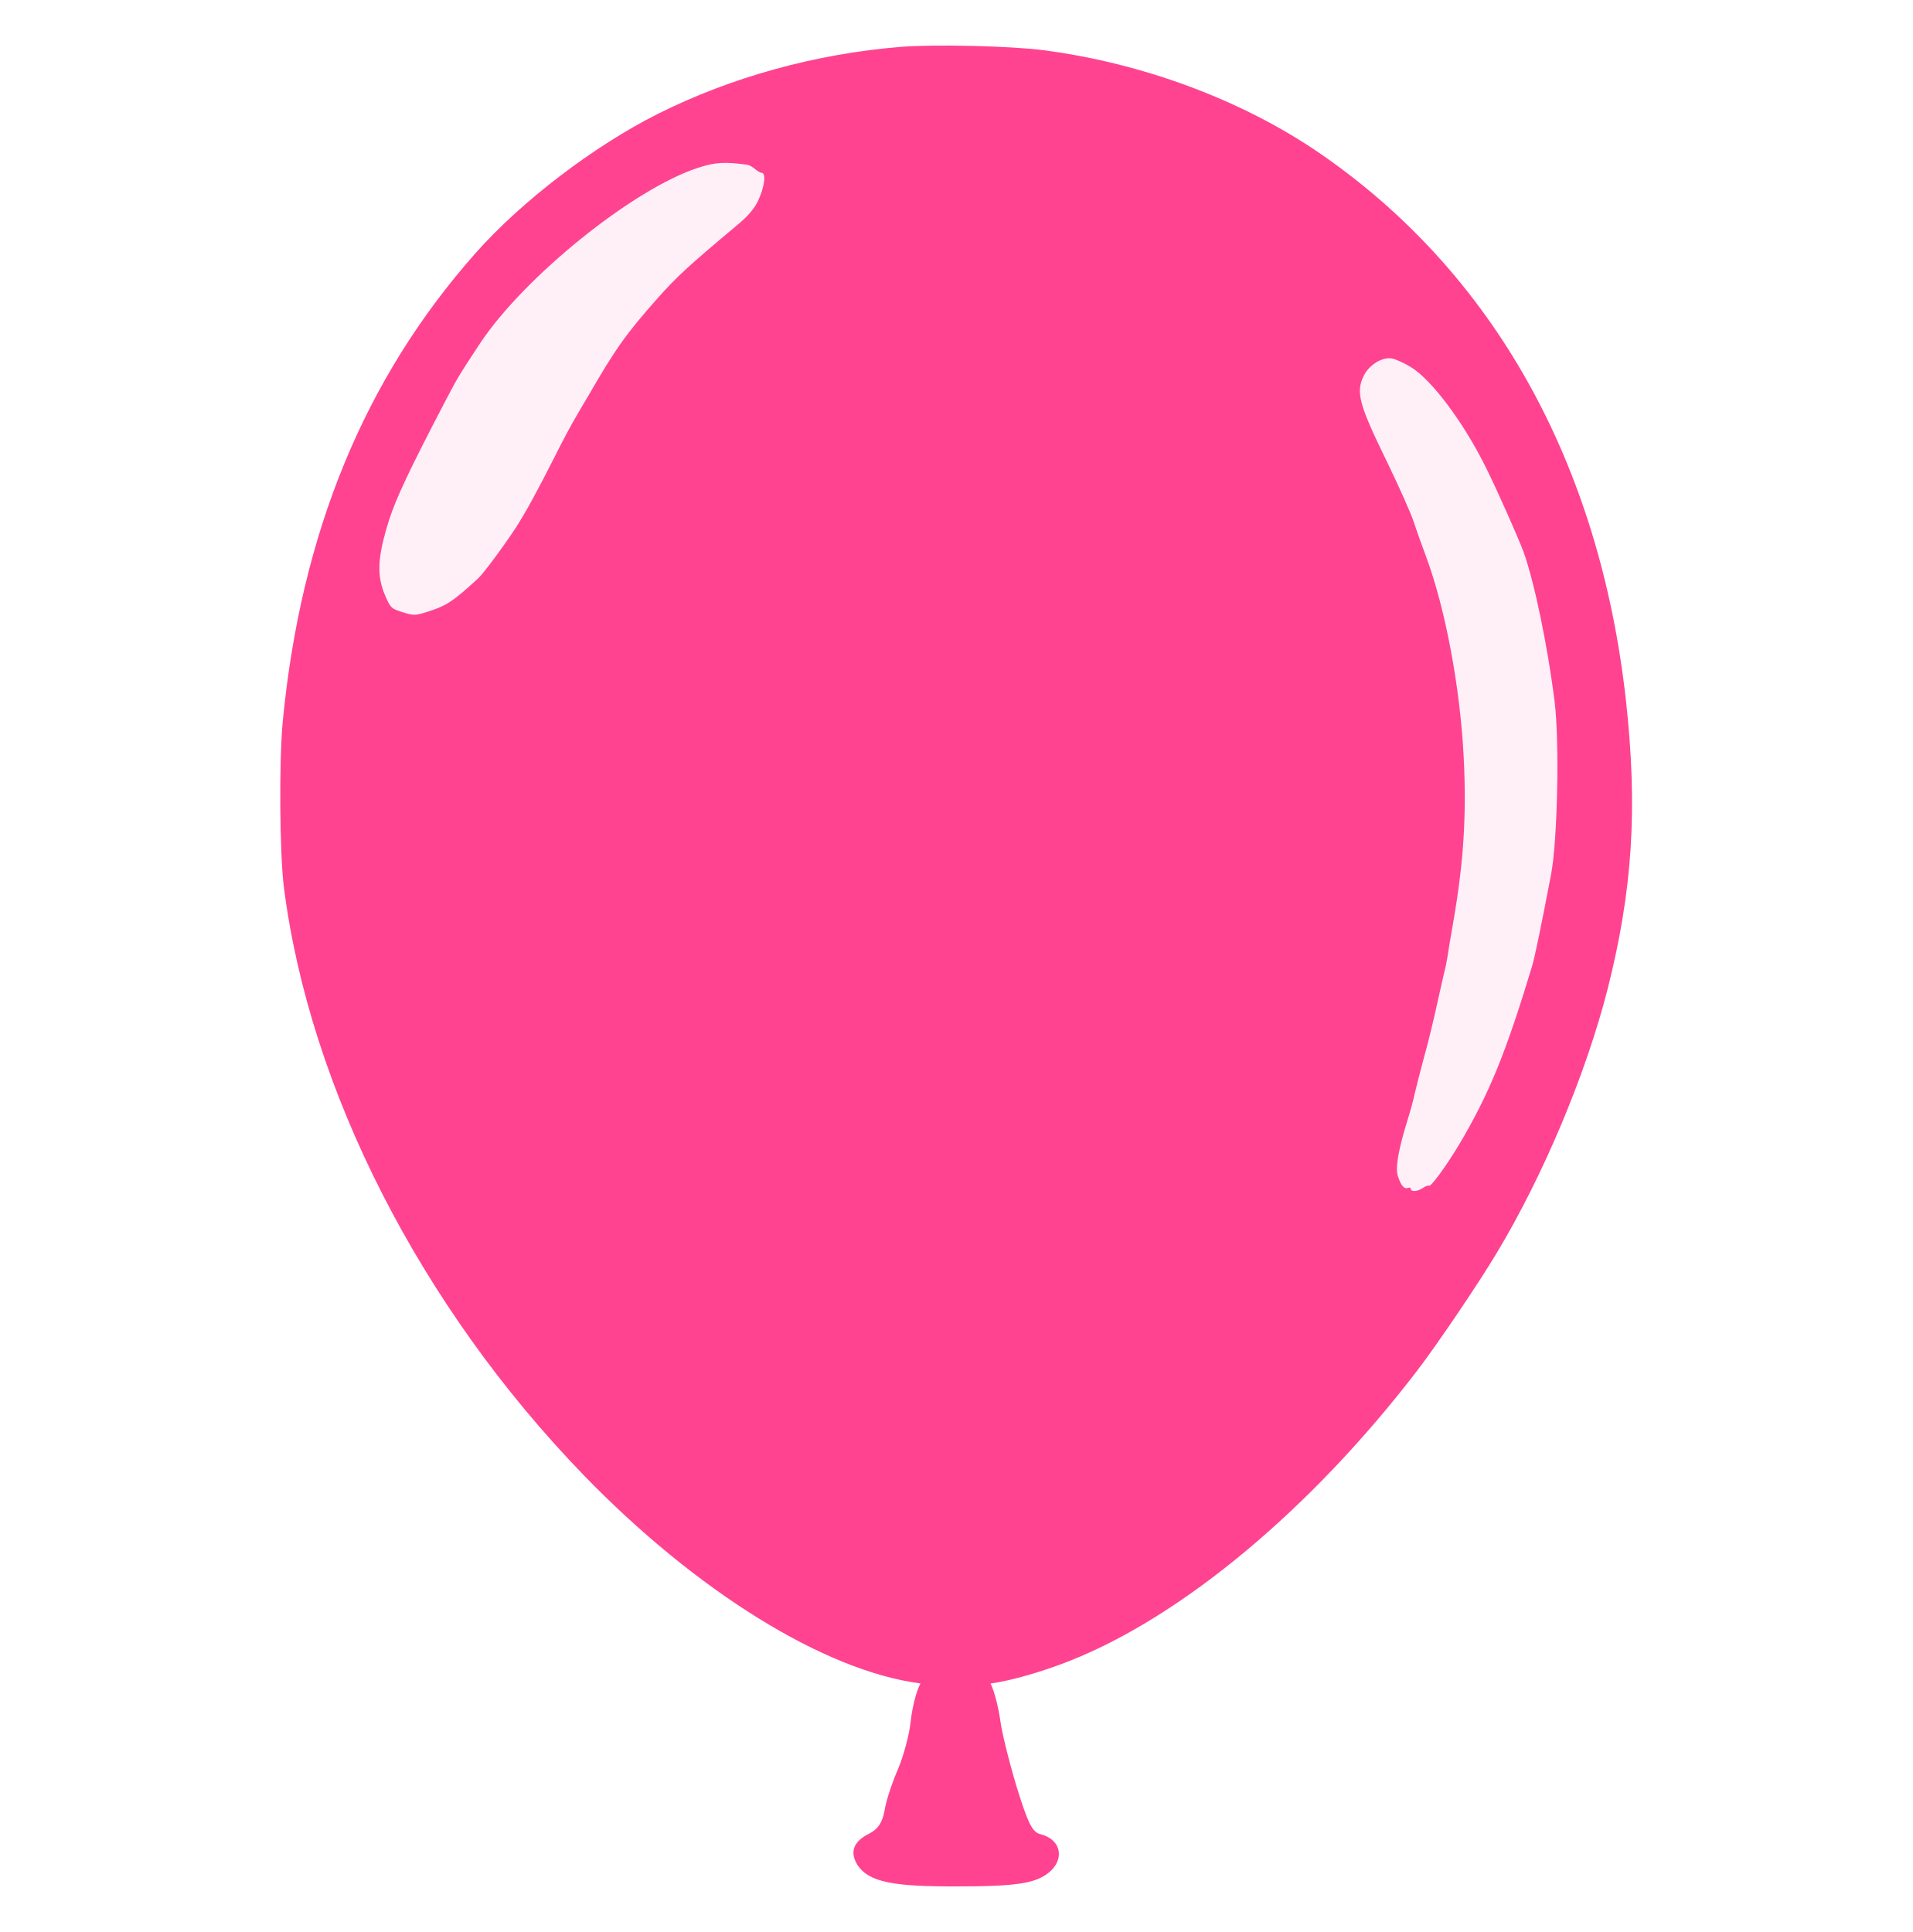
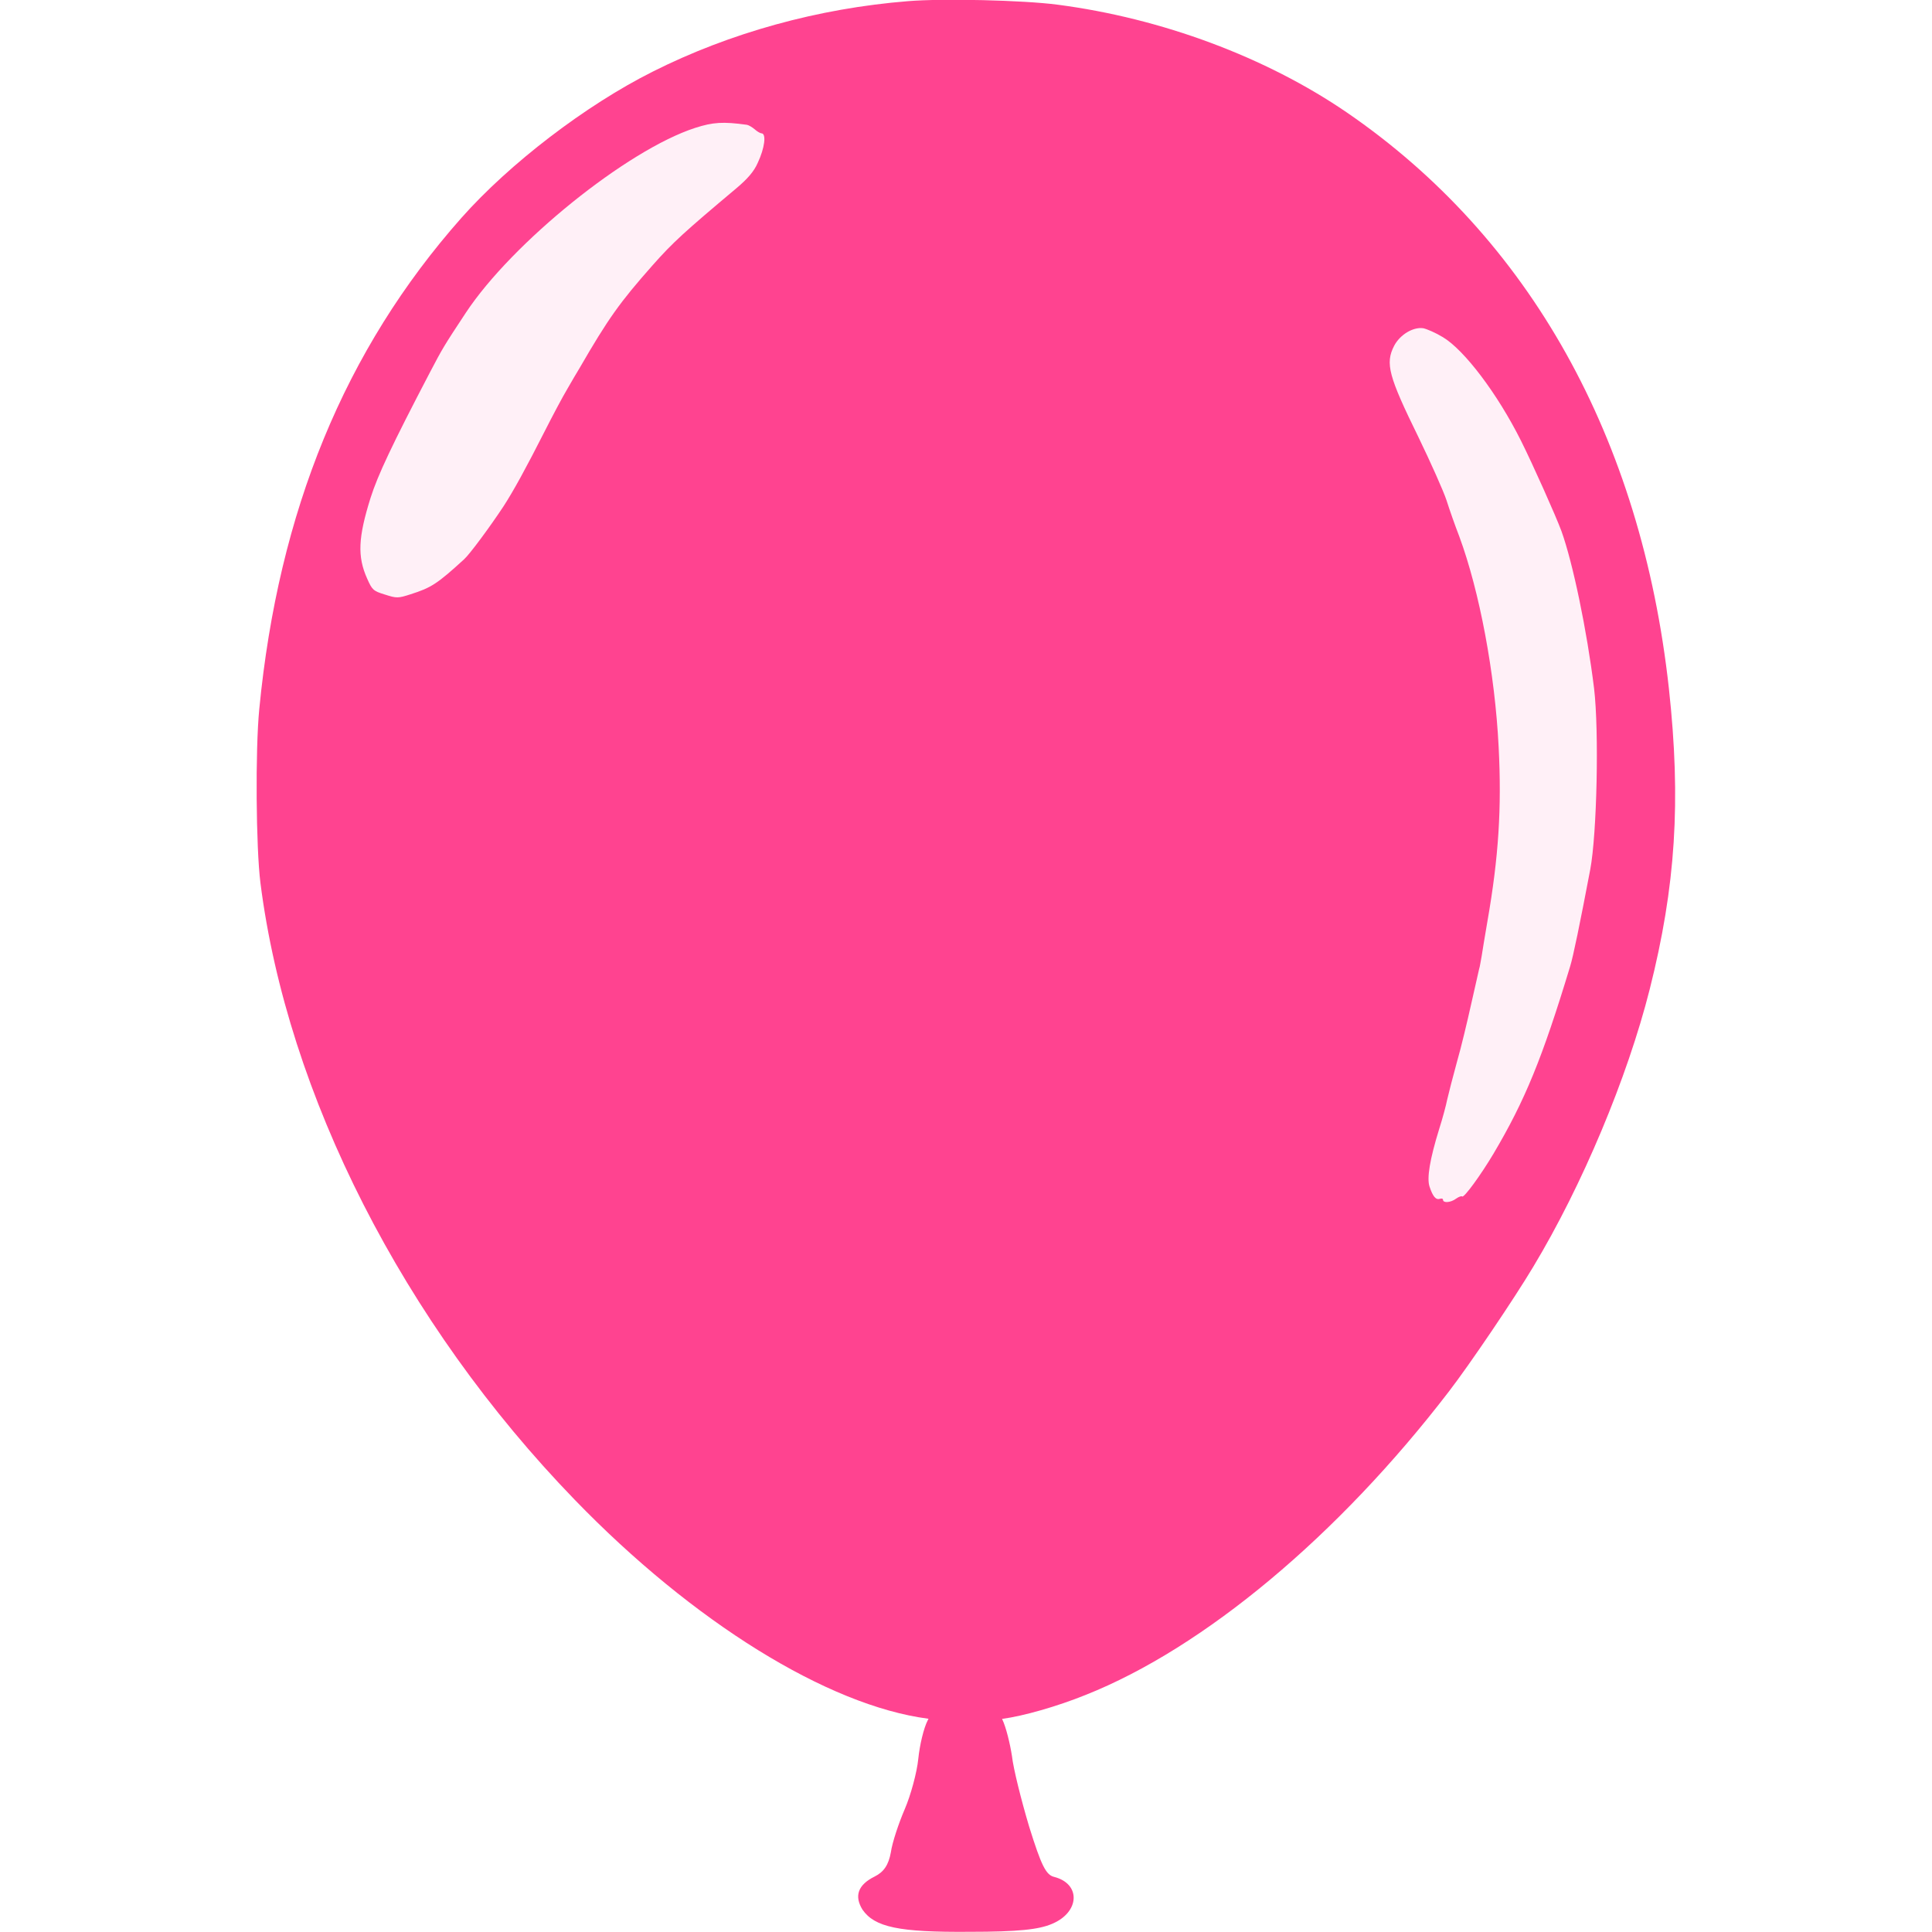
- <svg xmlns="http://www.w3.org/2000/svg" version="1.0" id="Layer_1" x="0px" y="0px" viewBox="0 0 860 869" style="enable-background:new 0 0 860 869;" xml:space="preserve">
+ <svg xmlns="http://www.w3.org/2000/svg" version="1.0" id="Layer_1" x="0px" y="0px" viewBox="0 0 100 100" style="enable-background:new 0 0 100 100;" xml:space="preserve">
  <g>
-     <path style="fill:#FF4390;" d="M731.26,315.47c-11.8-107.3-59.7-193-138-246.7c-34.6-23.7-79.3-40.4-124.1-46.2   c-14.6-1.9-49-2.7-63.9-1.5c-38.4,3.1-76.4,13.6-109.5,30.2c-28.7,14.4-61.3,39.3-82,62.7c-49.9,56.4-78.4,125.7-86.6,210.5   c-1.7,17.8-1.4,59.4,0.5,74.5c11.5,90.7,61.3,188.5,134.6,264.3c50.7,52.4,108.5,88.3,151.5,93.9c0.07,0.01,0.13,0.02,0.19,0.02   c-0.08,0.17-0.16,0.33-0.23,0.5c-1.79,3.38-3.58,10.95-4.18,16.72c-0.6,5.77-3.19,15.53-5.77,21.5   c-2.59,5.97-5.38,14.33-5.97,18.52c-1,5.38-2.99,8.36-6.97,10.35c-7.17,3.58-8.76,8.36-5.18,14.14c5.18,7.57,15.53,9.76,45.99,9.56   c20.91,0,29.67-1,35.24-3.38c11.95-4.98,12.54-17.12,1-20.11c-3.58-0.8-5.57-4.78-10.75-21.5c-3.38-11.35-6.77-24.89-7.37-30.26   c-0.8-5.38-2.59-12.54-4.18-15.73c-0.04-0.09-0.08-0.17-0.12-0.26c9.16-1.25,23.4-5.33,35.81-10.27c50.8-20.2,108.4-68.4,155.7-130   c9.1-11.8,28.1-39.9,36.2-53.5c21-34.9,40.3-81,49.9-119C734.16,400.47,736.56,363.87,731.26,315.47z" />
-     <path style="fill:#FFF0F7;" d="M331.66,101.13c-22.3,18.7-27.2,23.2-36,33.1c-14,15.8-19,22.8-31.2,44c-1,1.6-3.4,5.7-5.3,9   c-2,3.3-6.3,11.4-9.6,18c-8.1,16-13.3,25.5-17.7,32.3c-5.8,8.8-14.5,20.5-16.9,22.7c-11.5,10.5-14.1,12.2-22.9,15   c-5.4,1.7-6,1.7-11.1,0.1c-4.9-1.5-5.4-2-7.5-6.9c-4.2-9.4-3.8-17.6,1.5-34.5c3.1-9.7,9.2-22.7,25.4-53.7   c5.4-10.3,5.9-11.2,15.4-25.6c19.8-30,69.1-69.8,98.3-79.2c7.7-2.5,12-2.7,22.2-1.3c0.7,0.1,2.2,1,3.3,1.9c1,0.9,2.4,1.7,2.9,1.7   c2.2,0,1.4,6.4-1.6,12.7C339.16,93.93,336.36,97.23,331.66,101.13z" />
-     <path style="fill:#FFF0F7;" d="M697.56,393.23c-4.5,23.5-7.3,37.2-8.6,41.5c-11.9,39.3-19.3,57.4-32.9,80.3   c-5.4,9-12.6,19-13.4,18.3c-0.2-0.3-1.4,0.1-2.6,0.9c-2.3,1.7-5.6,2-5.6,0.5c0-0.5-0.6-0.7-1.3-0.4c-1.7,0.6-3.1-1-4.5-5.3   c-1.2-3.6,0.1-11.5,4.2-24.8c1.4-4.4,2.9-10,3.4-12.5c0.6-2.5,2.4-9.7,4.1-16c1.8-6.3,4.5-17.5,6.1-24.9c1.6-7.4,3.2-14.1,3.4-15   c0.3-0.9,0.7-3.4,1.1-5.5c0.3-2.1,1.4-8.9,2.5-15c4.8-27.5,6.1-48.4,4.8-74.6c-1.6-31.6-8.2-66.8-16.9-90.3   c-1.7-4.5-4.2-11.5-5.5-15.5c-1.3-4-6.8-16.2-12-27c-12.8-26.2-14.3-31.6-10.4-39.2c2.5-4.8,8.2-8.2,12.5-7.5   c1.6,0.3,5.4,2,8.4,3.8c9.2,5.5,23.4,24.3,33.5,44.5c5,9.9,14.8,32,17.3,38.7c4.9,13.6,10.9,42.6,14,67.5   C701.36,333.83,700.46,377.83,697.56,393.23z" />
+     <path style="fill:#FF4390;" d="M86.38,35.62c-1.43-12.96-7.21-23.31-16.67-29.8c-4.18-2.86-9.58-4.88-14.99-5.58   c-1.76-0.23-5.92-0.33-7.72-0.18c-4.64,0.37-9.23,1.64-13.22,3.65c-3.47,1.74-7.4,4.75-9.9,7.57c-6.03,6.81-9.47,15.18-10.46,25.42   c-0.21,2.15-0.17,7.17,0.06,9c1.39,10.95,7.4,22.77,16.26,31.92c6.12,6.33,13.1,10.66,18.3,11.34c0.01,0,0.02,0,0.02,0   c-0.01,0.02-0.02,0.04-0.03,0.06c-0.22,0.41-0.43,1.32-0.5,2.02s-0.39,1.88-0.7,2.6c-0.31,0.72-0.65,1.73-0.72,2.24   c-0.12,0.65-0.36,1.01-0.84,1.25c-0.87,0.43-1.06,1.01-0.63,1.71c0.63,0.91,1.88,1.18,5.55,1.15c2.53,0,3.58-0.12,4.26-0.41   c1.44-0.6,1.51-2.07,0.12-2.43c-0.43-0.1-0.67-0.58-1.3-2.6c-0.41-1.37-0.82-3.01-0.89-3.65c-0.1-0.65-0.31-1.51-0.5-1.9   c0-0.01-0.01-0.02-0.01-0.03c1.11-0.15,2.83-0.64,4.32-1.24c6.14-2.44,13.09-8.26,18.8-15.7c1.1-1.43,3.39-4.82,4.37-6.46   c2.54-4.22,4.87-9.78,6.03-14.37C86.73,45.89,87.02,41.47,86.38,35.62z" />
+     <path style="fill:#FFF0F7;" d="M38.12,9.74c-2.69,2.26-3.29,2.8-4.35,4c-1.69,1.91-2.29,2.75-3.77,5.31   c-0.12,0.19-0.41,0.69-0.64,1.09c-0.24,0.4-0.76,1.38-1.16,2.17c-0.98,1.93-1.61,3.08-2.14,3.9c-0.7,1.06-1.75,2.48-2.04,2.74   c-1.39,1.27-1.7,1.47-2.77,1.81c-0.65,0.21-0.72,0.21-1.34,0.01c-0.59-0.18-0.65-0.24-0.91-0.83c-0.51-1.14-0.46-2.13,0.18-4.17   c0.37-1.17,1.11-2.74,3.07-6.49c0.65-1.24,0.71-1.35,1.86-3.09c2.39-3.62,8.35-8.43,11.87-9.57c0.93-0.3,1.45-0.33,2.68-0.16   c0.08,0.01,0.27,0.12,0.4,0.23c0.12,0.11,0.29,0.21,0.35,0.21c0.27,0,0.17,0.77-0.19,1.53C39.03,8.87,38.69,9.26,38.12,9.74z" />
+     <path style="fill:#FFF0F7;" d="M82.31,45.01c-0.54,2.84-0.88,4.49-1.04,5.01c-1.44,4.75-2.33,6.93-3.97,9.7   c-0.65,1.09-1.52,2.29-1.62,2.21c-0.02-0.04-0.17,0.01-0.31,0.11c-0.28,0.21-0.68,0.24-0.68,0.06c0-0.06-0.07-0.08-0.16-0.05   c-0.21,0.07-0.37-0.12-0.54-0.64c-0.14-0.43,0.01-1.39,0.51-3c0.17-0.53,0.35-1.21,0.41-1.51c0.07-0.3,0.29-1.17,0.5-1.93   c0.22-0.76,0.54-2.11,0.74-3.01s0.39-1.7,0.41-1.81c0.04-0.11,0.08-0.41,0.13-0.66c0.04-0.25,0.17-1.07,0.3-1.81   c0.58-3.32,0.74-5.85,0.58-9.01c-0.19-3.82-0.99-8.07-2.04-10.91c-0.21-0.54-0.51-1.39-0.66-1.87c-0.16-0.48-0.82-1.96-1.45-3.26   c-1.55-3.16-1.73-3.82-1.26-4.73c0.3-0.58,0.99-0.99,1.51-0.91c0.19,0.04,0.65,0.24,1.01,0.46c1.11,0.66,2.83,2.93,4.05,5.37   c0.6,1.2,1.79,3.86,2.09,4.67c0.59,1.64,1.32,5.14,1.69,8.15C82.77,37.84,82.66,43.15,82.31,45.01z" />
  </g>
</svg>
